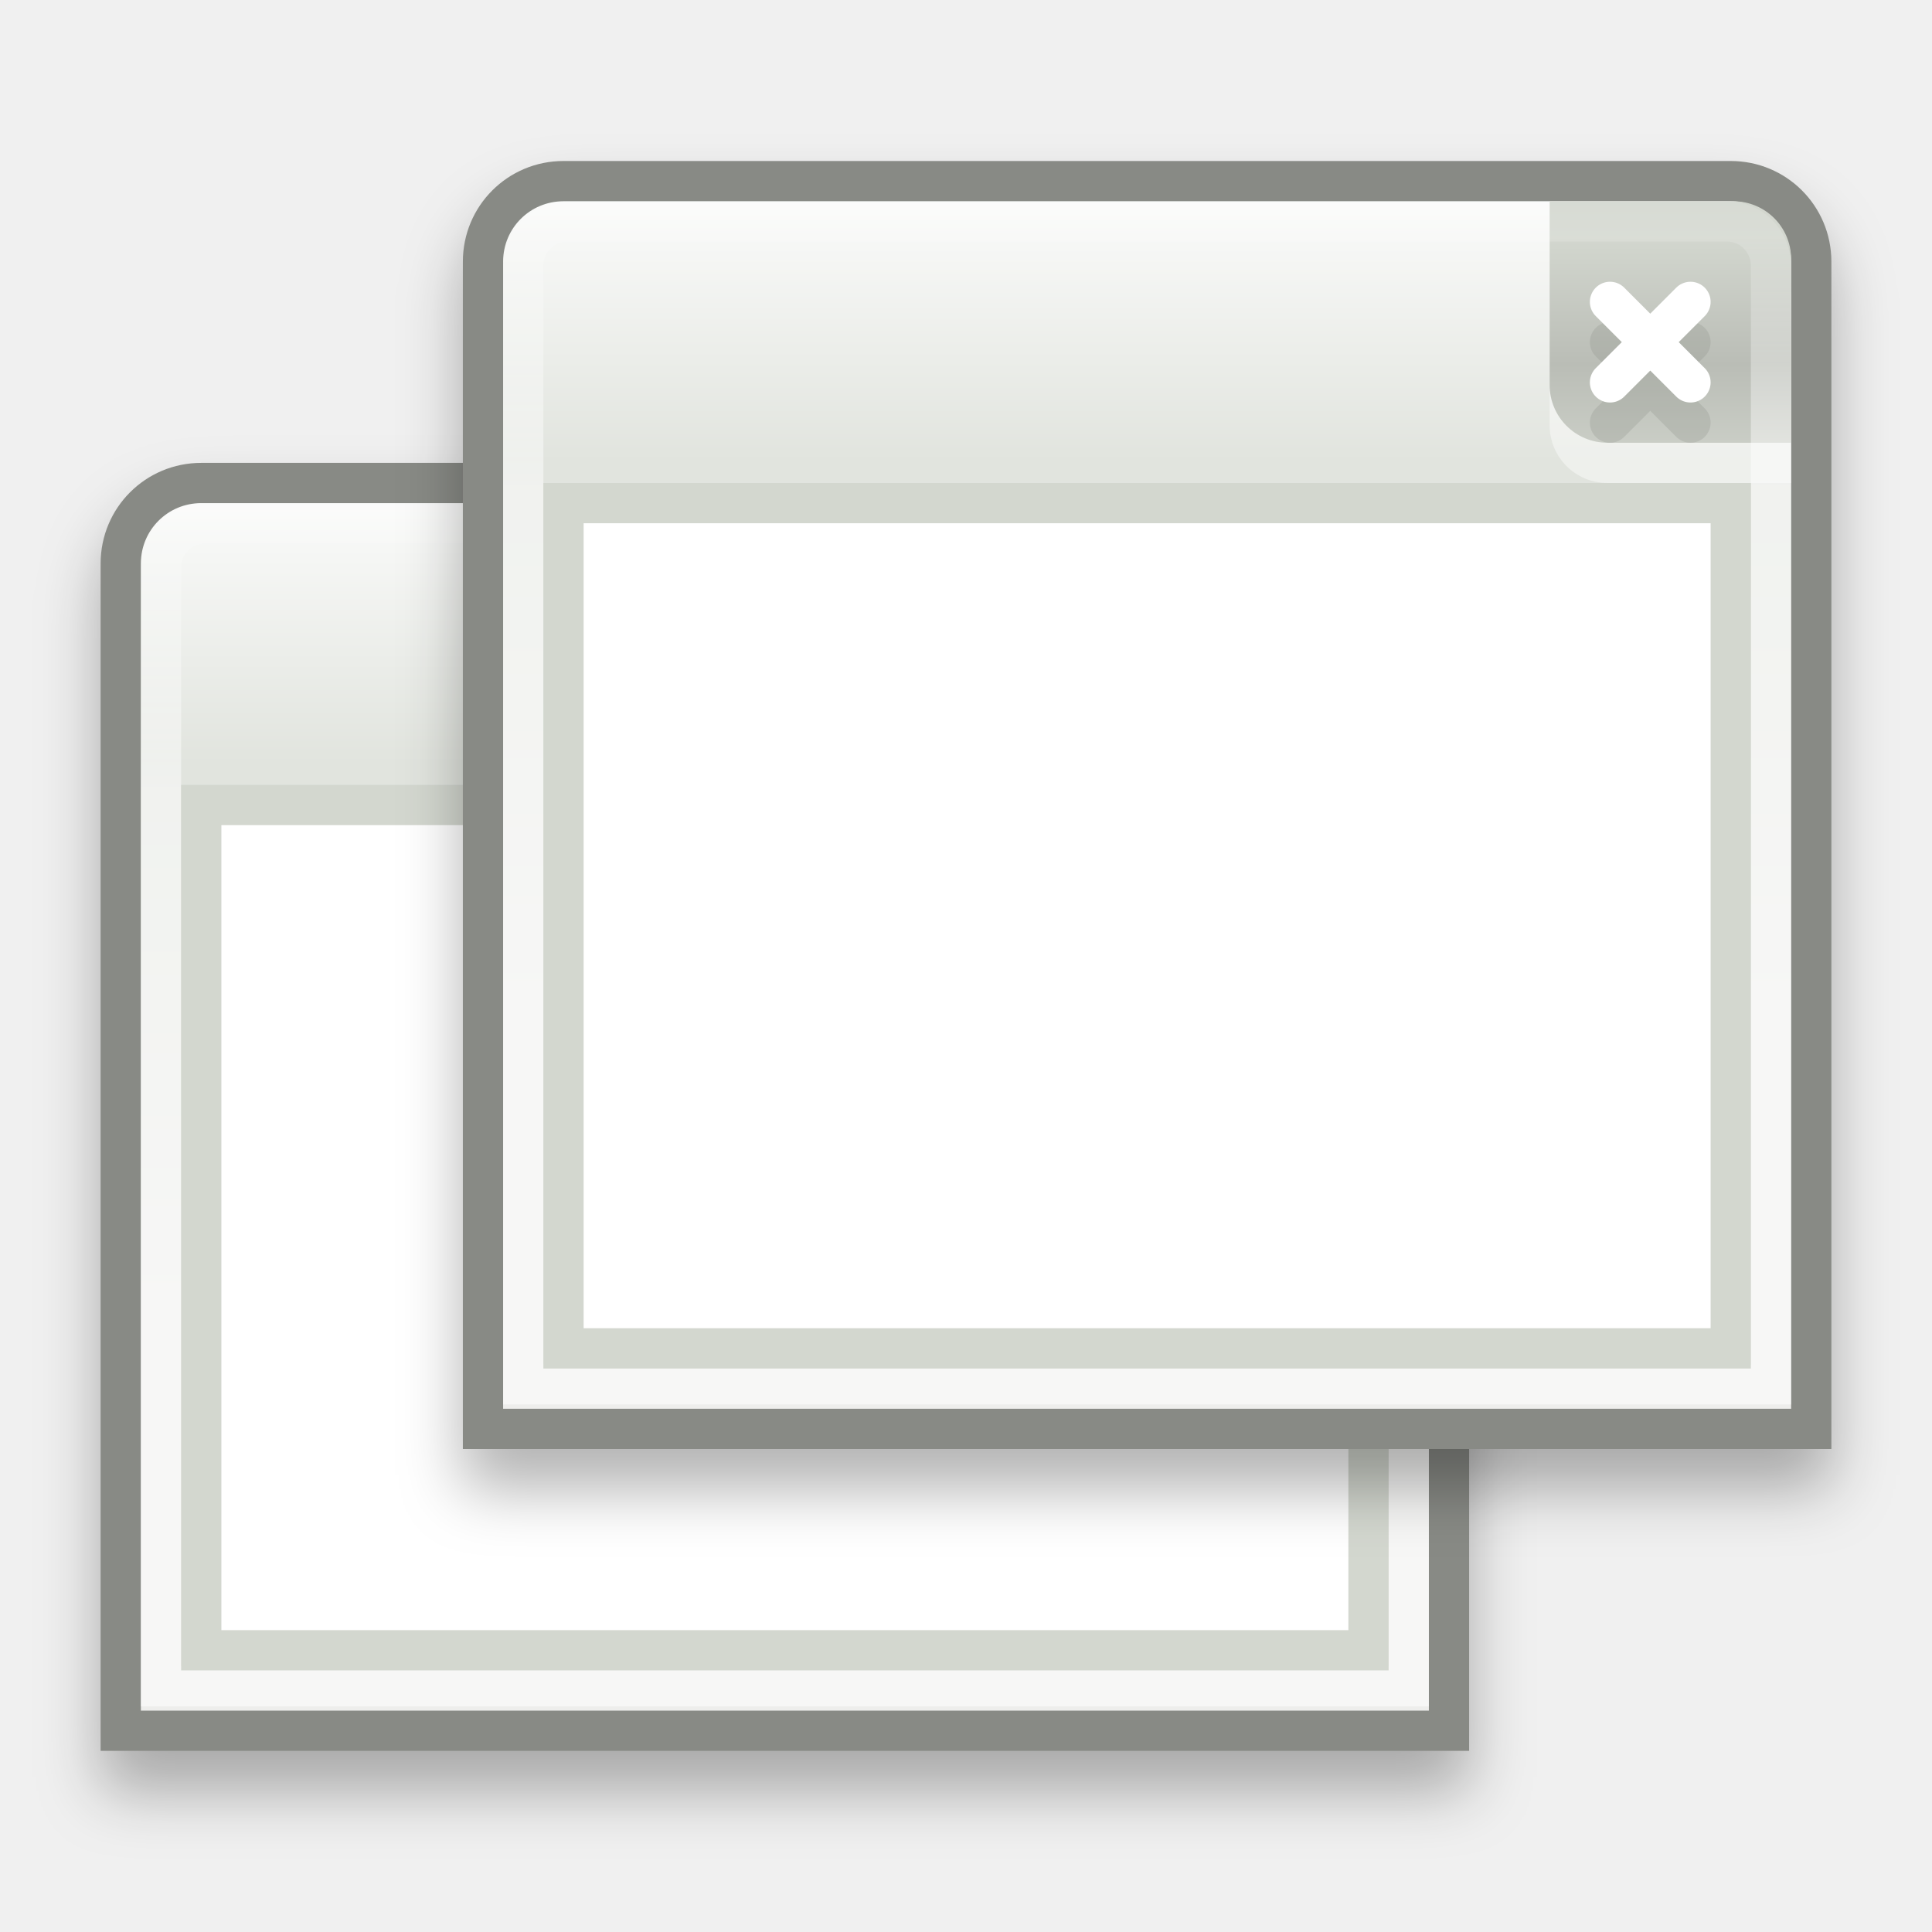
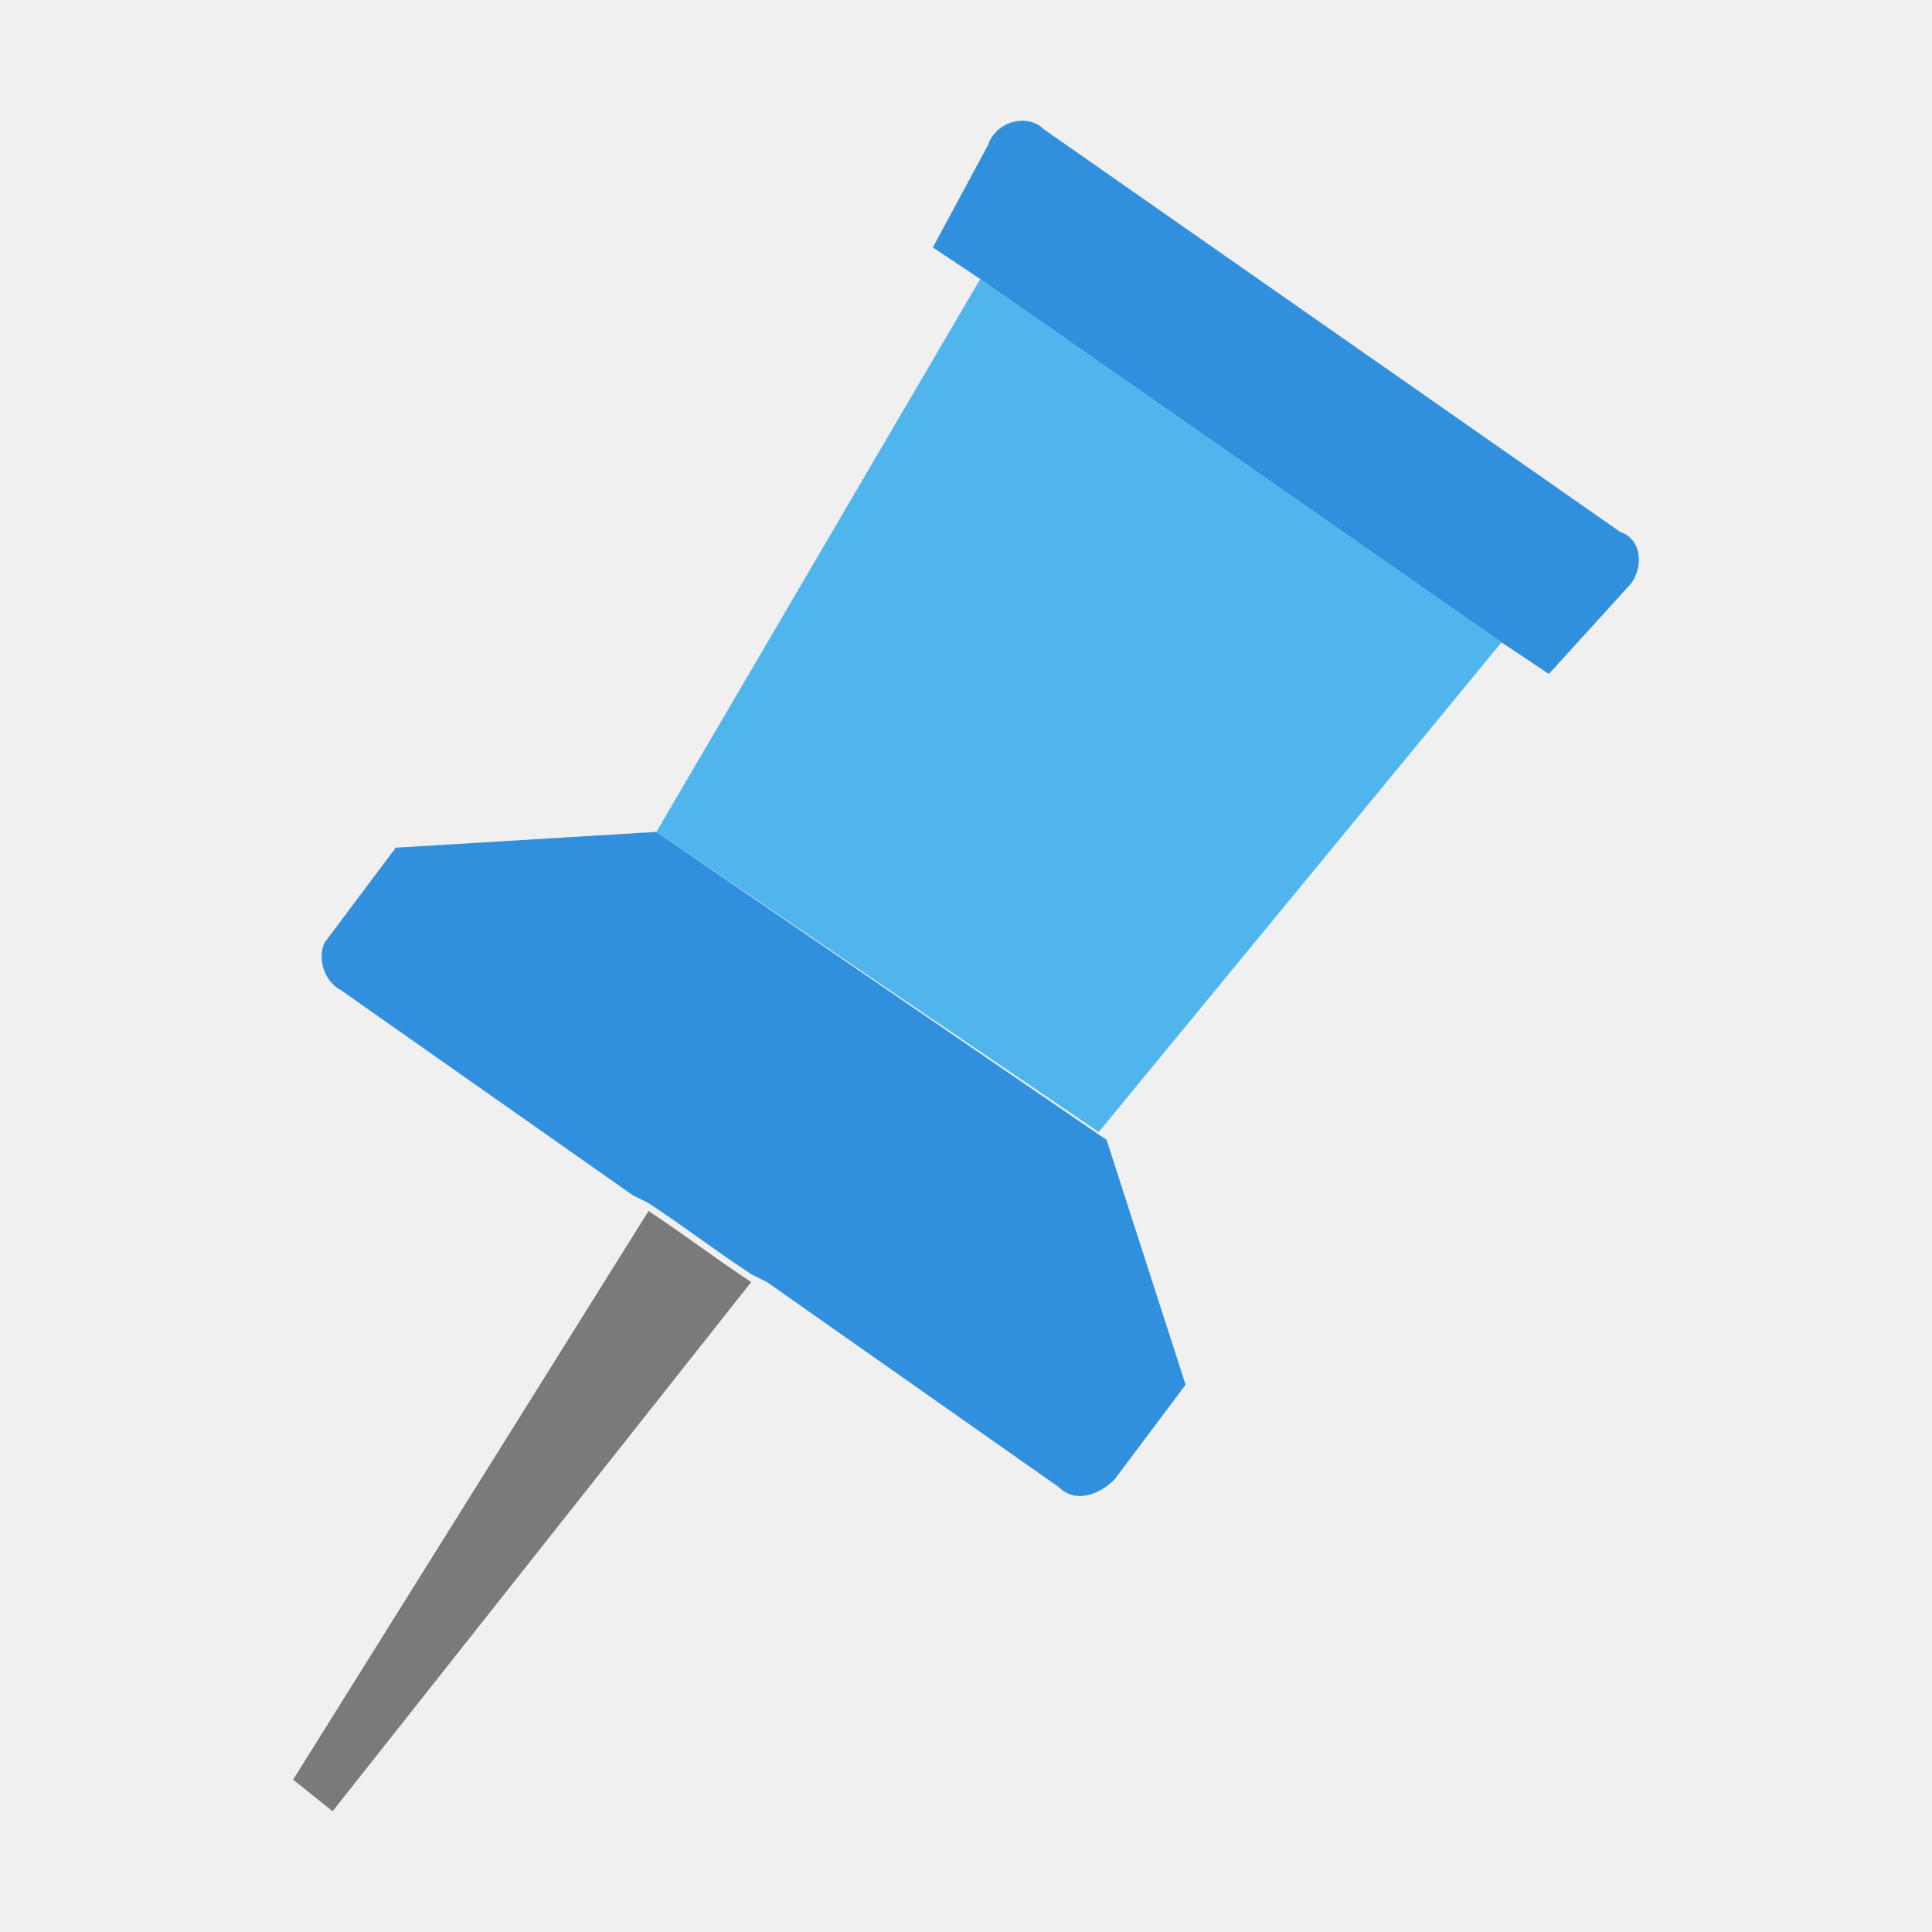
- <svg xmlns="http://www.w3.org/2000/svg" xmlns:xlink="http://www.w3.org/1999/xlink" height="48" id="svg11300" style="display:inline;enable-background:new" version="1.0" width="48">
-   <defs id="defs3">
-     <linearGradient id="linearGradient3957">
-       <stop style="stop-color:#d3d7cf;stop-opacity:1" offset="0" id="stop3959" />
-       <stop id="stop3965" offset="0.5" style="stop-color:#babdb6;stop-opacity:1" />
-       <stop style="stop-color:#d3d7cf;stop-opacity:1" offset="1" id="stop3961" />
-     </linearGradient>
-     <linearGradient id="linearGradient3915">
-       <stop style="stop-color:#ffffff;stop-opacity:1;" offset="0" id="stop3917" />
-       <stop style="stop-color:#ffffff;stop-opacity:0;" offset="1" id="stop3919" />
-     </linearGradient>
-     <linearGradient id="linearGradient3909">
-       <stop id="stop3911" offset="0" style="stop-color:#eeeeec;stop-opacity:1" />
-       <stop style="stop-color:#e1e4de;stop-opacity:1" offset="0.635" id="stop5268" />
-       <stop id="stop3913" offset="1" style="stop-color:#ffffff;stop-opacity:1" />
-     </linearGradient>
-     <filter id="filter4311">
-       <feGaussianBlur stdDeviation="0.768" id="feGaussianBlur4313" />
-     </filter>
-     <linearGradient id="linearGradient3957-2-0">
-       <stop style="stop-color:#d3d7cf;stop-opacity:1" offset="0" id="stop3959-8-1" />
-       <stop id="stop3965-8-3" offset="0.5" style="stop-color:#babdb6;stop-opacity:1" />
-       <stop style="stop-color:#d3d7cf;stop-opacity:1" offset="1" id="stop3961-9-7" />
-     </linearGradient>
-     <linearGradient id="linearGradient3957-2-0-0-0-6">
-       <stop style="stop-color:#d3d7cf;stop-opacity:1" offset="0" id="stop3959-8-1-4-5-2" />
-       <stop id="stop3965-8-3-6-2-7" offset="0.5" style="stop-color:#babdb6;stop-opacity:1" />
-       <stop style="stop-color:#d3d7cf;stop-opacity:1" offset="1" id="stop3961-9-7-4-0-9" />
-     </linearGradient>
-     <linearGradient id="linearGradient3909-39">
-       <stop id="stop3911-1" offset="0" style="stop-color:#eeeeec;stop-opacity:1" />
-       <stop style="stop-color:#e1e4de;stop-opacity:1" offset="0.635" id="stop5268-5" />
-       <stop id="stop3913-87" offset="1" style="stop-color:#ffffff;stop-opacity:1" />
-     </linearGradient>
-     <linearGradient id="linearGradient3957-2-0-0-0-6-9">
-       <stop style="stop-color:#d3d7cf;stop-opacity:1" offset="0" id="stop3959-8-1-4-5-2-04" />
-       <stop id="stop3965-8-3-6-2-7-8" offset="0.5" style="stop-color:#babdb6;stop-opacity:1" />
-       <stop style="stop-color:#d3d7cf;stop-opacity:1" offset="1" id="stop3961-9-7-4-0-9-4" />
-     </linearGradient>
-     <linearGradient xlink:href="#linearGradient3909" id="linearGradient4109" gradientUnits="userSpaceOnUse" gradientTransform="matrix(1.086957,0,0,1.095238,83.17408,-16.04762)" x1="320" y1="82.985" x2="320" y2="63.789" />
-     <linearGradient xlink:href="#linearGradient3957" id="linearGradient4111" gradientUnits="userSpaceOnUse" x1="448" y1="62.22" x2="448" y2="55.874" />
-     <linearGradient xlink:href="#linearGradient3915" id="linearGradient4113" gradientUnits="userSpaceOnUse" gradientTransform="translate(-10,0)" x1="443.984" y1="62.071" x2="443.984" y2="53.324" />
-     <filter id="filter4311-3">
-       <feGaussianBlur stdDeviation="0.768" id="feGaussianBlur4313-6" />
-     </filter>
-     <linearGradient xlink:href="#linearGradient3957" id="linearGradient4111-6" gradientUnits="userSpaceOnUse" x1="448" y1="62.22" x2="448" y2="55.874" />
-     <linearGradient xlink:href="#linearGradient3909" id="linearGradient4204" gradientUnits="userSpaceOnUse" gradientTransform="matrix(1.086957,0,0,1.095238,83.17408,-16.04762)" x1="320" y1="82.985" x2="320" y2="63.789" />
-     <linearGradient xlink:href="#linearGradient3915" id="linearGradient4206" gradientUnits="userSpaceOnUse" gradientTransform="translate(-10,0)" x1="443.984" y1="62.071" x2="443.984" y2="53.324" />
-   </defs>
-   <g id="layer1" transform="translate(0,-252)">
-     <g id="layer3" style="display:none">
-       <rect height="48" id="rect6284" style="display:inline;overflow:visible;visibility:visible;fill:#eeeeec;fill-opacity:1;fill-rule:nonzero;stroke:none;stroke-width:2;marker:none;enable-background:accumulate" width="48" x="296" y="50" />
-       <rect height="32" id="rect6592" style="display:inline;overflow:visible;visibility:visible;fill:#eeeeec;fill-opacity:1;fill-rule:nonzero;stroke:none;stroke-width:2;marker:none;enable-background:accumulate" width="32" x="303" y="126" />
-       <rect height="22" id="rect6749" style="display:inline;overflow:visible;visibility:visible;fill:#eeeeec;fill-opacity:1;fill-rule:nonzero;stroke:none;stroke-width:2;marker:none;enable-background:accumulate" width="22" x="303" y="177" />
-       <rect height="16" id="rect6833" style="display:inline;overflow:visible;visibility:visible;fill:#eeeeec;fill-opacity:1;fill-rule:nonzero;stroke:none;stroke-width:2;marker:none;enable-background:accumulate" width="16" x="303" y="219" />
-       <text id="context" style="font-style:normal;font-weight:normal;font-size:18.301px;font-family:'Bitstream Vera Sans';display:inline;fill:#000000;fill-opacity:1;stroke:none;enable-background:new" x="20.971" xml:space="preserve" y="21.514">
-         <tspan id="tspan2716" x="20.971" y="21.514">apps</tspan>
-       </text>
-       <text id="icon-name" style="font-style:normal;font-variant:normal;font-weight:bold;font-stretch:normal;font-size:18.301px;line-height:125%;font-family:'Droid Sans';-inkscape-font-specification:'Droid Sans Bold';text-align:start;writing-mode:lr-tb;text-anchor:start;display:inline;fill:#000000;fill-opacity:1;stroke:none;enable-background:new" x="191.971" xml:space="preserve" y="21.514">
-         <tspan id="tspan3023" x="191.971" y="21.514">preferences-system-windows</tspan>
-       </text>
-     </g>
-     <g id="layer4" style="display:inline">
-       <g id="g5270" transform="translate(-295.5,210.5)">
-         <path style="color:#000000;display:inline;overflow:visible;visibility:visible;opacity:0.3;fill:#000000;fill-opacity:1;stroke:#000000;stroke-width:1;stroke-linecap:butt;stroke-linejoin:miter;stroke-miterlimit:4;stroke-dashoffset:0;stroke-opacity:1;marker:none;filter:url(#filter4311);enable-background:new" d="m 300.5,54.5 29,0 c 1.108,0 2,0.892 2,2 l 0,29 -33,0 0,-29 c 0,-1.108 0.892,-2 2,-2 z" id="rect4667-1-5-6-2" />
-         <g id="g4068" transform="translate(-120,-1)">
-           <path id="rect4667-1-5-6" d="m 420.5,54.5 29,0 c 1.108,0 2,0.892 2,2 l 0,29 -33,0 0,-29 c 0,-1.108 0.892,-2 2,-2 z" style="color:#000000;display:inline;overflow:visible;visibility:visible;fill:url(#linearGradient4109);fill-opacity:1;stroke:#888a85;stroke-width:1;stroke-linecap:butt;stroke-linejoin:miter;stroke-miterlimit:4;stroke-dashoffset:0;stroke-opacity:1;marker:none;enable-background:new" />
-           <path style="color:#000000;display:inline;overflow:visible;visibility:visible;opacity:0.427;fill:#ffffff;fill-opacity:1;fill-rule:nonzero;stroke:none;stroke-width:2;marker:none;enable-background:accumulate" d="m 445,56 4.562,0 C 450.359,56 451,56.641 451,57.438 L 451,62 446.438,62 C 445.641,62 445,61.359 445,60.562 Z" id="rect3118-8" />
-           <path style="color:#000000;display:inline;overflow:visible;visibility:visible;fill:url(#linearGradient4111);fill-opacity:1;fill-rule:nonzero;stroke:none;stroke-width:2;marker:none;enable-background:accumulate" d="m 445,55 4.562,0 C 450.359,55 451,55.641 451,56.438 L 451,61 446.438,61 C 445.641,61 445,60.359 445,59.562 Z" id="rect3118" />
-           <path id="rect4671-0-2-6" d="m 420.595,55.5 28.81,0 c 0.607,0 1.095,0.493 1.095,1.105 l 0,27.789 -31,0 0,-27.789 c 0,-0.612 0.488,-1.105 1.095,-1.105 z" style="color:#000000;display:inline;overflow:visible;visibility:visible;opacity:0.5;fill:none;stroke:url(#linearGradient4113);stroke-width:1;stroke-linecap:butt;stroke-linejoin:miter;stroke-miterlimit:4;stroke-dashoffset:0;stroke-opacity:1;marker:none;enable-background:new" />
-           <g style="display:inline;opacity:0.251;stroke:#888a85;enable-background:new" id="g3936-2" transform="translate(0,1)">
-             <path style="color:#000000;display:inline;overflow:visible;visibility:visible;fill:none;stroke:#888a85;stroke-width:1;stroke-linecap:round;stroke-linejoin:miter;stroke-miterlimit:4;stroke-dasharray:none;stroke-dashoffset:0;stroke-opacity:1;marker:none;enable-background:accumulate" d="m 448.5,57.5 -2,2" id="path4675-3-9-9-3" />
-             <path style="color:#000000;display:inline;overflow:visible;visibility:visible;fill:none;stroke:#888a85;stroke-width:1;stroke-linecap:round;stroke-linejoin:miter;stroke-miterlimit:4;stroke-dasharray:none;stroke-dashoffset:0;stroke-opacity:1;marker:none;enable-background:accumulate" d="m 446.5,57.5 2,2" id="path4677-1-9-4-6" />
-           </g>
-           <g id="g3936">
-             <path style="color:#000000;display:inline;overflow:visible;visibility:visible;fill:none;stroke:#ffffff;stroke-width:1;stroke-linecap:round;stroke-linejoin:miter;stroke-miterlimit:4;stroke-dasharray:none;stroke-dashoffset:0;stroke-opacity:1;marker:none;enable-background:accumulate" d="m 448.5,57.5 -2,2" id="path4675-3-9-9" />
-             <path style="color:#000000;display:inline;overflow:visible;visibility:visible;fill:none;stroke:#ffffff;stroke-width:1;stroke-linecap:round;stroke-linejoin:miter;stroke-miterlimit:4;stroke-dasharray:none;stroke-dashoffset:0;stroke-opacity:1;marker:none;enable-background:accumulate" d="m 446.5,57.5 2,2" id="path4677-1-9-4" />
-           </g>
-           <rect style="color:#000000;display:inline;overflow:visible;visibility:visible;fill:#ffffff;fill-opacity:1;fill-rule:nonzero;stroke:#d3d7cf;stroke-width:1;stroke-linecap:round;stroke-linejoin:miter;stroke-miterlimit:4;stroke-dasharray:none;stroke-dashoffset:0;stroke-opacity:1;marker:none;enable-background:accumulate" id="rect4333-43-3" width="29" height="21" x="420.5" y="62.5" />
-         </g>
-       </g>
-       <g transform="matrix(0.6272499,0,0,0.7721586,221.2916,126.4804)" id="g4597-7" style="display:inline;enable-background:new" />
-       <g transform="matrix(0.5333306,0,0,0.5333306,247.5011,191.2335)" id="g4633-7-2" style="display:inline;enable-background:new" />
-       <g style="display:inline;enable-background:new" id="g5270-0" transform="translate(-286.5001,203)">
-         <path style="color:#000000;display:inline;overflow:visible;visibility:visible;opacity:0.3;fill:#000000;fill-opacity:1;stroke:#000000;stroke-width:1;stroke-linecap:butt;stroke-linejoin:miter;stroke-miterlimit:4;stroke-dashoffset:0;stroke-opacity:1;marker:none;filter:url(#filter4311-3);enable-background:new" d="m 300.5,54.5 29,0 c 1.108,0 2,0.892 2,2 l 0,29 -33,0 0,-29 c 0,-1.108 0.892,-2 2,-2 z" id="rect4667-1-5-6-2-9" />
-         <g id="g4068-3" transform="translate(-120,-1)">
-           <path id="rect4667-1-5-6-6" d="m 420.5,54.5 29,0 c 1.108,0 2,0.892 2,2 l 0,29 -33,0 0,-29 c 0,-1.108 0.892,-2 2,-2 z" style="color:#000000;display:inline;overflow:visible;visibility:visible;fill:url(#linearGradient4204);fill-opacity:1;stroke:#888a85;stroke-width:1;stroke-linecap:butt;stroke-linejoin:miter;stroke-miterlimit:4;stroke-dashoffset:0;stroke-opacity:1;marker:none;enable-background:new" />
-           <path style="color:#000000;display:inline;overflow:visible;visibility:visible;opacity:0.427;fill:#ffffff;fill-opacity:1;fill-rule:nonzero;stroke:none;stroke-width:2;marker:none;enable-background:accumulate" d="m 445,56 4.562,0 C 450.359,56 451,56.641 451,57.438 L 451,62 446.438,62 C 445.641,62 445,61.359 445,60.562 Z" id="rect3118-8-0" />
-           <path style="color:#000000;display:inline;overflow:visible;visibility:visible;fill:url(#linearGradient4111-6);fill-opacity:1;fill-rule:nonzero;stroke:none;stroke-width:2;marker:none;enable-background:accumulate" d="m 445,55 4.562,0 C 450.359,55 451,55.641 451,56.438 L 451,61 446.438,61 C 445.641,61 445,60.359 445,59.562 Z" id="rect3118-6" />
-           <path id="rect4671-0-2-6-2" d="m 420.595,55.5 28.81,0 c 0.607,0 1.095,0.493 1.095,1.105 l 0,27.789 -31,0 0,-27.789 c 0,-0.612 0.488,-1.105 1.095,-1.105 z" style="color:#000000;display:inline;overflow:visible;visibility:visible;opacity:0.5;fill:none;stroke:url(#linearGradient4206);stroke-width:1;stroke-linecap:butt;stroke-linejoin:miter;stroke-miterlimit:4;stroke-dashoffset:0;stroke-opacity:1;marker:none;enable-background:new" />
-           <g style="display:inline;opacity:0.251;stroke:#888a85;enable-background:new" id="g3936-2-6" transform="translate(0,1)">
-             <path style="color:#000000;display:inline;overflow:visible;visibility:visible;fill:none;stroke:#888a85;stroke-width:1;stroke-linecap:round;stroke-linejoin:miter;stroke-miterlimit:4;stroke-dasharray:none;stroke-dashoffset:0;stroke-opacity:1;marker:none;enable-background:accumulate" d="m 448.5,57.5 -2,2" id="path4675-3-9-9-3-1" />
-             <path style="color:#000000;display:inline;overflow:visible;visibility:visible;fill:none;stroke:#888a85;stroke-width:1;stroke-linecap:round;stroke-linejoin:miter;stroke-miterlimit:4;stroke-dasharray:none;stroke-dashoffset:0;stroke-opacity:1;marker:none;enable-background:accumulate" d="m 446.5,57.5 2,2" id="path4677-1-9-4-6-8" />
-           </g>
-           <g id="g3936-7">
-             <path style="color:#000000;display:inline;overflow:visible;visibility:visible;fill:none;stroke:#ffffff;stroke-width:1;stroke-linecap:round;stroke-linejoin:miter;stroke-miterlimit:4;stroke-dasharray:none;stroke-dashoffset:0;stroke-opacity:1;marker:none;enable-background:accumulate" d="m 448.5,57.5 -2,2" id="path4675-3-9-9-9" />
-             <path style="color:#000000;display:inline;overflow:visible;visibility:visible;fill:none;stroke:#ffffff;stroke-width:1;stroke-linecap:round;stroke-linejoin:miter;stroke-miterlimit:4;stroke-dasharray:none;stroke-dashoffset:0;stroke-opacity:1;marker:none;enable-background:accumulate" d="m 446.5,57.5 2,2" id="path4677-1-9-4-2" />
-           </g>
-           <rect style="color:#000000;display:inline;overflow:visible;visibility:visible;fill:#ffffff;fill-opacity:1;fill-rule:nonzero;stroke:#d3d7cf;stroke-width:1;stroke-linecap:round;stroke-linejoin:miter;stroke-miterlimit:4;stroke-dasharray:none;stroke-dashoffset:0;stroke-opacity:1;marker:none;enable-background:accumulate" id="rect4333-43-3-0" width="29" height="21" x="420.5" y="62.5" />
-         </g>
-       </g>
-     </g>
+ <svg xmlns="http://www.w3.org/2000/svg" version="1.1" id="Layer_1" x="0px" y="0px" viewBox="0 0 48 48" xml:space="preserve" width="48" height="48">
+   <defs id="defs15" />
+   <style type="text/css" id="style3">
+ 	.st0{fill:#7A7A7A;}
+ 	.st1{fill:#3190DD;}
+ 	.st2{fill:#51B5ED;}
+ </style>
+   <g id="g3345" transform="matrix(1.962218,0,0,1.962218,-1.743705,-46.24344)">
+     <path style="fill:#7a7a7a" id="path5" d="m 4.6,46.1 0.5,0.4 5.3,-6.7 C 9.8,39.4 9.7,39.3 9.1,38.9 l -4.5,7.2 z" class="st0" />
+     <path style="fill:#3190dd" id="path7" d="M 9.2,34.1 5.9,34.3 5,35.5 c -0.1,0.2 0,0.5 0.2,0.6 l 3.7,2.6 0.2,0.1 c 0.6,0.4 0.7,0.5 1.3,0.9 l 0.2,0.1 3.7,2.6 c 0.2,0.2 0.5,0.1 0.7,-0.1 l 0.9,-1.2 -1,-3.1" class="st1" />
+     <polyline transform="translate(0,24)" style="fill:#51b5ed" id="polyline9" points="13.3,3.1 9.2,10.1 14.8,13.9 19.9,7.7 " class="st2" />
+     <path style="fill:#3190dd" id="path11" d="m 19.9,31.7 0.6,0.4 1,-1.1 c 0.2,-0.2 0.2,-0.6 -0.1,-0.7 L 14.1,25.2 C 13.9,25 13.5,25.1 13.4,25.4 l -0.7,1.3 0.6,0.4" class="st1" />
  </g>
</svg>
